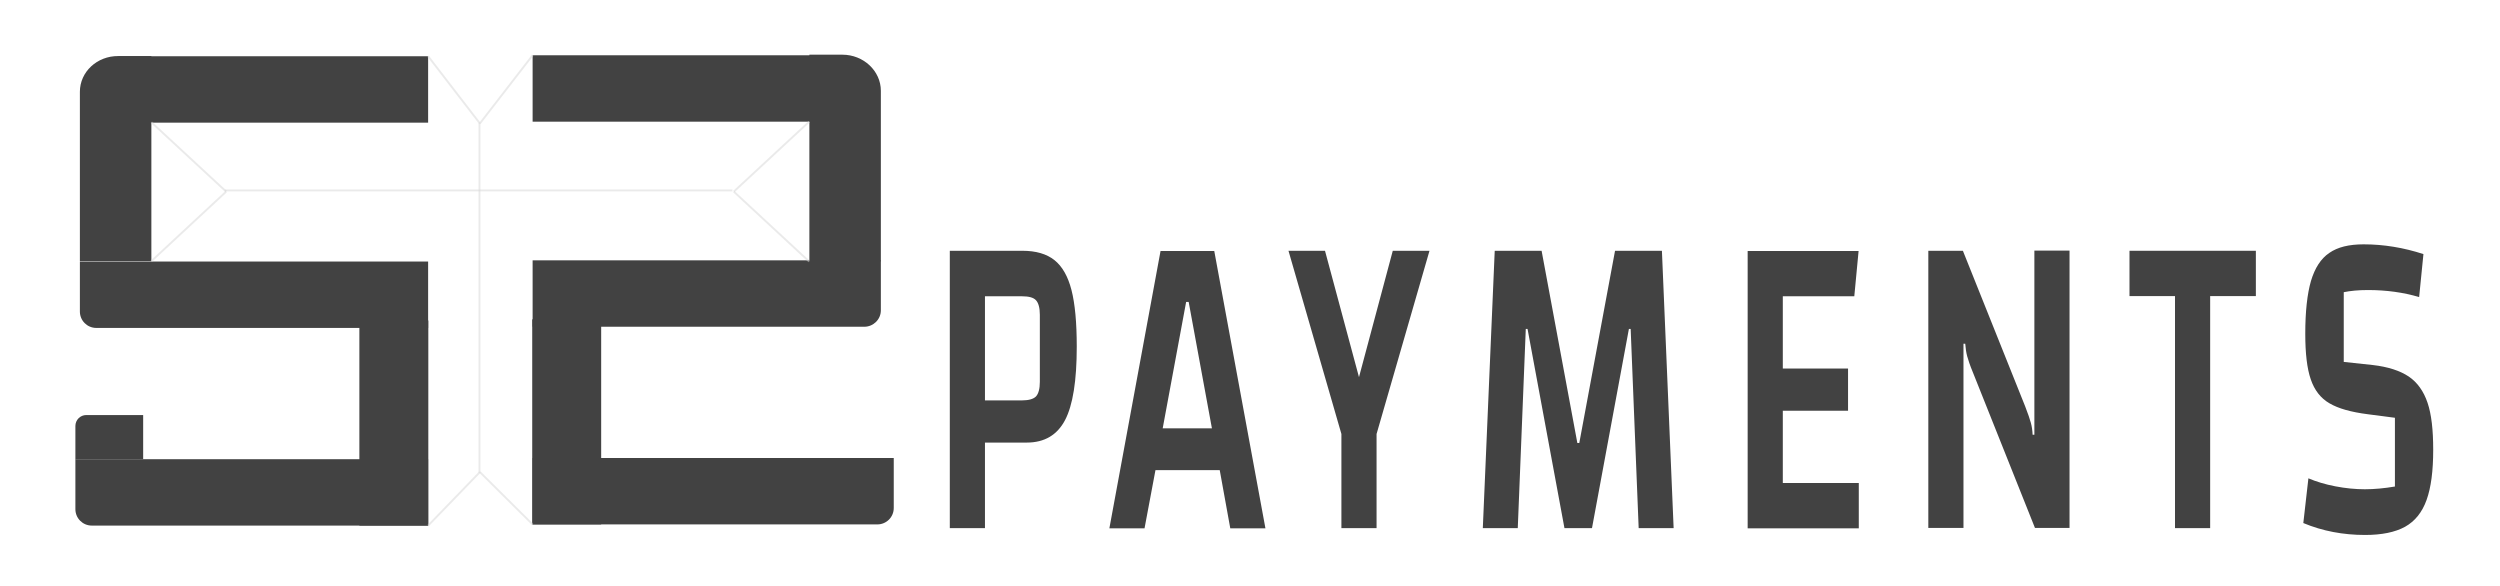
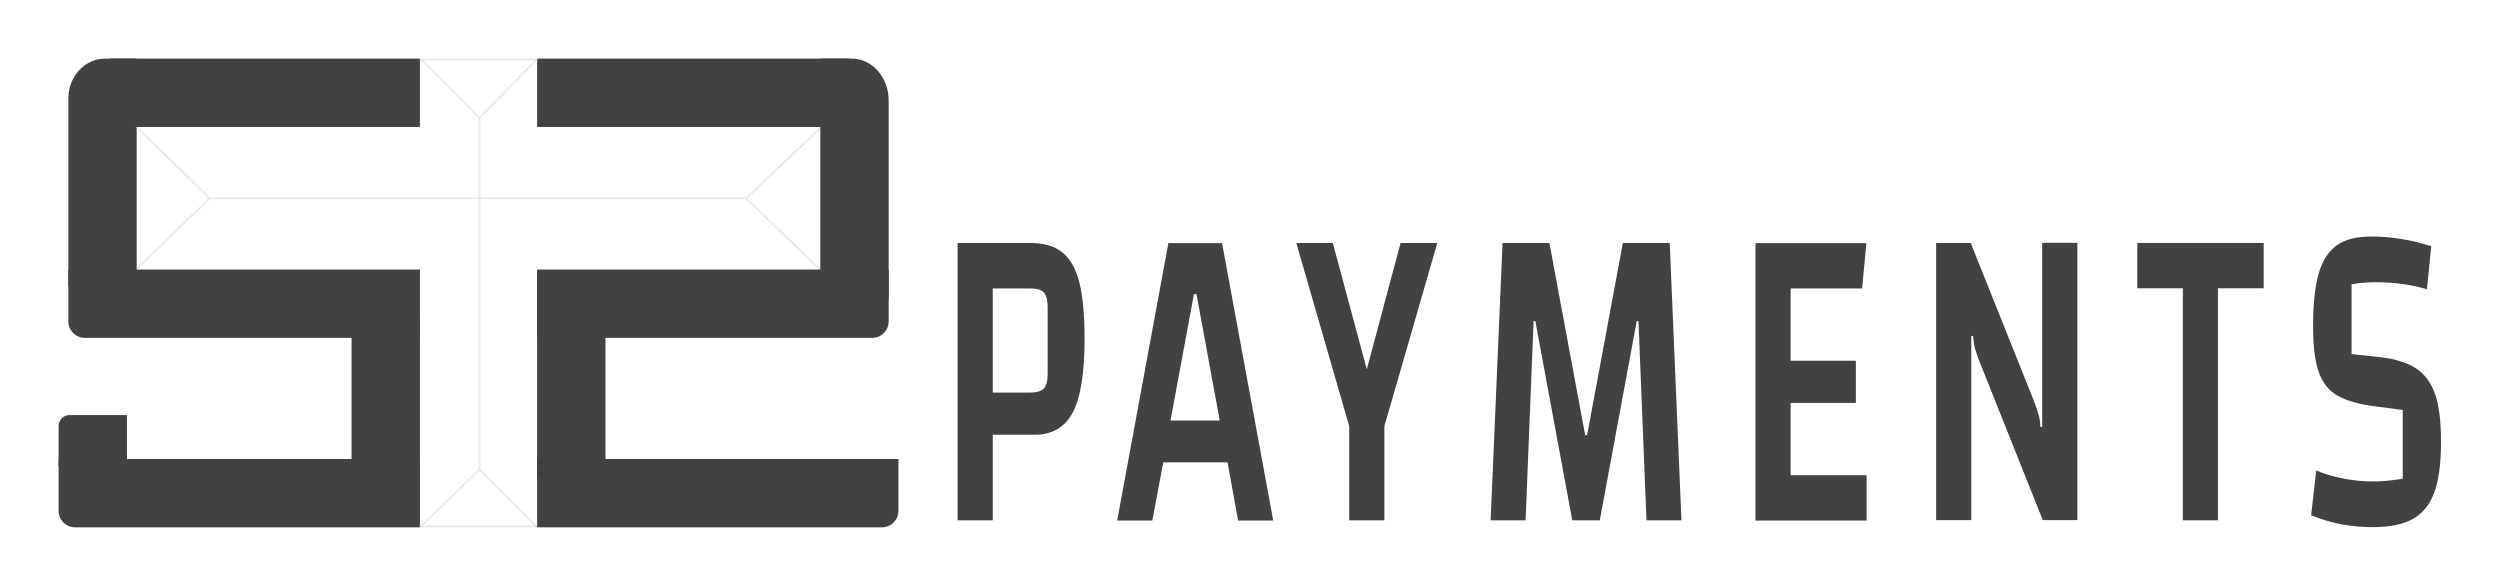
<svg xmlns="http://www.w3.org/2000/svg" version="1.1" id="Layer_1" x="0px" y="0px" viewBox="0 0 1280 300" enable-background="new 0 0 1280 300" xml:space="preserve">
  <g>
-     <path fill="#424242" d="M504.3,270.4h-18v-142h37.2c6.9,0,12.4,1.6,16.4,4.8c4,3.2,6.9,8.3,8.7,15.3c1.8,7,2.7,16.7,2.7,29   c0,17.4-2,30-6,37.6c-4,7.6-10.5,11.5-19.6,11.5h-21.4V270.4z M523.3,205c3.4,0,5.8-0.7,7.1-2c1.3-1.4,2-3.9,2-7.5v-34.3   c0-3.6-0.7-6.1-2-7.5c-1.3-1.4-3.7-2-7.1-2h-19V205H523.3z" />
-     <path fill="#424242" d="M624.5,240.7h-32.9l-5.6,29.8h-18l26.2-142h27.5l26.2,142h-18L624.5,240.7z M620.5,219.3l-11.9-64.7h-1.3   l-12,64.7H620.5z" />
-     <path fill="#424242" d="M731.9,128.4l-27.1,93.8v48.2h-18v-48.2l-27.1-93.8h18.7l17.4,64.7l17.3-64.7H731.9z" />
-     <path fill="#424242" d="M765.3,128.4h24l18.3,98.4h1l18.3-98.4h24l6,142H839l-4.1-102h-0.9l-18.9,102H801l-18.9-102h-0.9l-4.1,102   h-17.9L765.3,128.4z" />
-     <path fill="#424242" d="M912.8,247.3h38.9v23.2h-56.9v-142h56.8l-2.2,23.2h-36.6v37h33.4v21.6h-33.4V247.3z" />
-     <path fill="#424242" d="M987.4,128.4h17.6l31.9,79.7c1.5,3.8,2.4,6.6,2.9,8.4c0.5,1.8,0.8,3.9,0.9,6.1h0.9v-94.3h18v142h-17.7   l-31.8-79.7c-1.5-3.6-2.4-6.4-2.9-8.2s-0.8-3.9-1-6.4h-0.9v94.3h-18V128.4z" />
-     <path fill="#424242" d="M1131.6,270.4h-18V151.6h-23.3v-23.2h64.7v23.2h-23.4V270.4z" />
-     <path fill="#424242" d="M1195.7,249c5.2,1,10.2,1.5,15.1,1.5c5,0,10.1-0.5,15.4-1.4v-35.2l-13.8-1.8c-8.6-1.1-15.1-2.9-19.7-5.6   c-4.5-2.6-7.7-6.7-9.6-12.3c-1.9-5.5-2.8-13.3-2.8-23.3c0-11.4,1-20.4,2.9-27c2-6.7,5.1-11.5,9.4-14.4c4.3-3,10.1-4.4,17.6-4.4   c10.3,0,20.5,1.7,30.6,5l-2.2,22c-8.1-2.4-16.8-3.6-26.2-3.6c-4.9,0-9,0.4-12.4,1.1v35.7l14.9,1.6c7.8,0.9,13.9,2.9,18.4,5.9   c4.4,3,7.6,7.5,9.6,13.4c2,5.9,2.9,13.9,2.9,24.1c0,10.8-1.1,19.3-3.4,25.7c-2.3,6.4-6,10.9-11,13.7c-5.1,2.8-11.9,4.2-20.5,4.2   c-11.2,0-21.8-2-31.6-6.1l2.6-22.9C1185.9,246.6,1190.5,248,1195.7,249z" />
+     <path fill="#424242" d="M508.3,266.4h-18v-142h37.2c6.9,0,12.4,1.6,16.4,4.8c4,3.2,6.9,8.3,8.7,15.3c1.8,7,2.7,16.7,2.7,29   c0,17.4-2,30-6,37.6c-4,7.6-10.5,11.5-19.6,11.5h-21.4V266.4z M527.3,201c3.4,0,5.8-0.7,7.1-2c1.3-1.4,2-3.9,2-7.5v-34.3   c0-3.6-0.7-6.1-2-7.5c-1.3-1.4-3.7-2-7.1-2h-19V201H527.3z" />
+     <path fill="#424242" d="M628.5,236.7h-32.9l-5.6,29.8h-18l26.2-142h27.5l26.2,142h-18L628.5,236.7z M624.5,215.3l-11.9-64.7h-1.3   l-12,64.7H624.5z" />
+     <path fill="#424242" d="M735.9,124.4l-27.1,93.8v48.2h-18v-48.2l-27.1-93.8h18.7l17.4,64.7l17.3-64.7H735.9z" />
+     <path fill="#424242" d="M769.3,124.4h24l18.3,98.4h1l18.3-98.4h24l6,142H843l-4.1-102h-0.9l-18.9,102H805l-18.9-102h-0.9l-4.1,102   h-17.9L769.3,124.4z" />
+     <path fill="#424242" d="M916.8,243.3h38.9v23.2h-56.9v-142h56.8l-2.2,23.2h-36.6v37h33.4v21.6h-33.4V243.3z" />
+     <path fill="#424242" d="M991.4,124.4h17.6l31.9,79.7c1.5,3.8,2.4,6.6,2.9,8.4c0.5,1.8,0.8,3.9,0.9,6.1h0.9v-94.3h18v142h-17.7   l-31.8-79.7c-1.5-3.6-2.4-6.4-2.9-8.2s-0.8-3.9-1-6.4h-0.9v94.3h-18V124.4z" />
+     <path fill="#424242" d="M1135.6,266.4h-18V147.6h-23.3v-23.2h64.7v23.2h-23.4V266.4z" />
+     <path fill="#424242" d="M1199.7,245c5.2,1,10.2,1.5,15.1,1.5c5,0,10.1-0.5,15.4-1.4v-35.2l-13.8-1.8c-8.6-1.1-15.1-2.9-19.7-5.6   c-4.5-2.6-7.7-6.7-9.6-12.3c-1.9-5.5-2.8-13.3-2.8-23.3c0-11.4,1-20.4,2.9-27c2-6.7,5.1-11.5,9.4-14.4c4.3-3,10.1-4.4,17.6-4.4   c10.3,0,20.5,1.7,30.6,5l-2.2,22c-8.1-2.4-16.8-3.6-26.2-3.6c-4.9,0-9,0.4-12.4,1.1v35.7l14.9,1.6c7.8,0.9,13.9,2.9,18.4,5.9   c4.4,3,7.6,7.5,9.6,13.4c2,5.9,2.9,13.9,2.9,24.1c0,10.8-1.1,19.3-3.4,25.7c-2.3,6.4-6,10.9-11,13.7c-5.1,2.8-11.9,4.2-20.5,4.2   c-11.2,0-21.8-2-31.6-6.1l2.6-22.9C1189.9,242.6,1194.5,244,1199.7,245z" />
  </g>
  <g>
-     <g>
-       <path fill="#424242" d="M449.2,268.5H272.7v-34h184.9v25.6C457.6,264.8,453.8,268.5,449.2,268.5z" />
-       <rect x="272.7" y="28.3" fill="#424242" width="158.6" height="34" />
-       <path fill="#424242" d="M451,46.5v87.3h-36.6V62.3V28h16.9C442.1,28,451,36.3,451,46.5z" />
-       <rect x="272.5" y="163.5" fill="#424242" width="35.3" height="105" />
-       <path fill="#424242" d="M442.5,167.3H272.7v-34H451v25.6C451,163.5,447.2,167.3,442.5,167.3z" />
-     </g>
-     <g>
-       <g>
-         <path fill="#424242" d="M38.6,235.1h34.7v-22.6H44.2c-3.1,0-5.6,2.5-5.6,5.6V235.1z" />
-       </g>
-       <path fill="#424242" d="M47,269.1h172.2v-34H38.6v25.6C38.6,265.3,42.3,269.1,47,269.1z" />
-       <rect x="60.6" y="28.8" fill="#424242" width="158.6" height="34" />
-       <path fill="#424242" d="M40.9,47v86.7h36.6v-71v-34H60.6C49.7,28.6,40.9,36.8,40.9,47z" />
-       <rect x="184" y="164.1" fill="#424242" width="35.3" height="105" />
-       <path fill="#424242" d="M49.3,167.9h169.9v-34H40.9v25.6C40.9,164.1,44.6,167.9,49.3,167.9z" />
-     </g>
+     <path fill="#424242" d="M30,238.6h35v-26.1H35.6c-3.1,0-5.6,2.5-5.6,5.6V238.6z" />
  </g>
-   <line opacity="0.5" fill="#C7B299" stroke="#D6D6D6" stroke-miterlimit="10" x1="245.5" y1="63" x2="245.5" y2="242" />
-   <line opacity="0.5" fill="#C7B299" stroke="#D6D6D6" stroke-miterlimit="10" x1="115" y1="97.5" x2="375" y2="97.5" />
-   <line opacity="0.5" fill="none" stroke="#D6D6D6" stroke-miterlimit="10" x1="219.2" y1="28.8" x2="245.7" y2="63.2" />
-   <line opacity="0.5" fill="none" stroke="#D6D6D6" stroke-miterlimit="10" x1="272.7" y1="28.3" x2="245.7" y2="63.2" />
-   <line opacity="0.5" fill="none" stroke="#D6D6D6" stroke-miterlimit="10" x1="375.7" y1="98.1" x2="414.3" y2="62.3" />
-   <line opacity="0.5" fill="none" stroke="#D6D6D6" stroke-miterlimit="10" x1="375.7" y1="98.1" x2="414.3" y2="133.9" />
-   <line opacity="0.5" fill="none" stroke="#D6D6D6" stroke-miterlimit="10" x1="245.7" y1="241.7" x2="219.2" y2="269.1" />
-   <line opacity="0.5" fill="none" stroke="#D6D6D6" stroke-miterlimit="10" x1="245.7" y1="241.7" x2="272.7" y2="268.5" />
-   <line opacity="0.5" fill="none" stroke="#D6D6D6" stroke-miterlimit="10" x1="115.8" y1="98.1" x2="77.5" y2="62.6" />
-   <line opacity="0.5" fill="none" stroke="#D6D6D6" stroke-miterlimit="10" x1="115.8" y1="98.1" x2="77.5" y2="133.7" />
+   <path fill="#424242" d="M38.4,270H215v-35H30v26.6C30,266.2,33.8,270,38.4,270z" />
+   <path fill="#424242" d="M35,50.4v96.3h35V67.8V30H53.9C43.4,30,35,39.1,35,50.4z" />
+   <rect x="180" y="162.1" fill="#424242" width="35" height="105" />
+   <path fill="#424242" d="M43.4,173H215v-35H35v26.6C35,169.2,38.8,173,43.4,173z" />
+   <line opacity="0.5" fill="#C7B299" stroke="#D6D6D6" stroke-miterlimit="10" x1="245.5" y1="60" x2="245.5" y2="241" />
+   <line opacity="0.5" fill="#C7B299" stroke="#D6D6D6" stroke-miterlimit="10" x1="107" y1="101.5" x2="382" y2="101.5" />
+   <line opacity="0.5" fill="none" stroke="#D6D6D6" stroke-miterlimit="10" x1="382" y1="101.5" x2="420.3" y2="65.3" />
+   <line opacity="0.5" fill="none" stroke="#D6D6D6" stroke-miterlimit="10" x1="382" y1="101.5" x2="419.8" y2="137.9" />
+   <line opacity="0.5" fill="none" stroke="#D6D6D6" stroke-miterlimit="10" x1="245.5" y1="240.4" x2="215" y2="270" />
+   <line opacity="0.5" fill="none" stroke="#D6D6D6" stroke-miterlimit="10" x1="245.2" y1="240.1" x2="275.2" y2="270.1" />
+   <line opacity="0.5" fill="none" stroke="#D6D6D6" stroke-miterlimit="10" x1="107.3" y1="101.5" x2="69.5" y2="64.6" />
+   <line opacity="0.5" fill="none" stroke="#D6D6D6" stroke-miterlimit="10" x1="107.3" y1="101.5" x2="70.3" y2="137.5" />
+   <line opacity="0.5" fill="#C7B299" stroke="#D6D6D6" stroke-miterlimit="10" x1="215" y1="269.5" x2="275" y2="269.5" />
+   <line opacity="0.5" fill="#C7B299" stroke="#D6D6D6" stroke-miterlimit="10" x1="215" y1="30.5" x2="275" y2="30.5" />
+   <path fill="#424242" d="M451.6,270H275v-35h185v26.6C460,266.2,456.2,270,451.6,270z" />
+   <rect x="275" y="30" fill="#424242" width="159.5" height="35" />
+   <path fill="#424242" d="M455,51.5v101.7h-35V69.9V30h16.1C446.6,30,455,39.6,455,51.5z" />
+   <rect x="275" y="139.6" fill="#424242" width="35" height="105" />
+   <path fill="#424242" d="M446.6,173H275v-35h180v26.6C455,169.2,451.2,173,446.6,173z" />
+   <rect x="56.4" y="30" fill="#424242" width="158.6" height="35" />
+   <line opacity="0.5" fill="none" stroke="#D6D6D6" stroke-miterlimit="10" x1="245.5" y1="60.4" x2="275.2" y2="30.1" />
+   <line opacity="0.5" fill="none" stroke="#D6D6D6" stroke-miterlimit="10" x1="245.5" y1="60.4" x2="215.5" y2="30.4" />
</svg>
